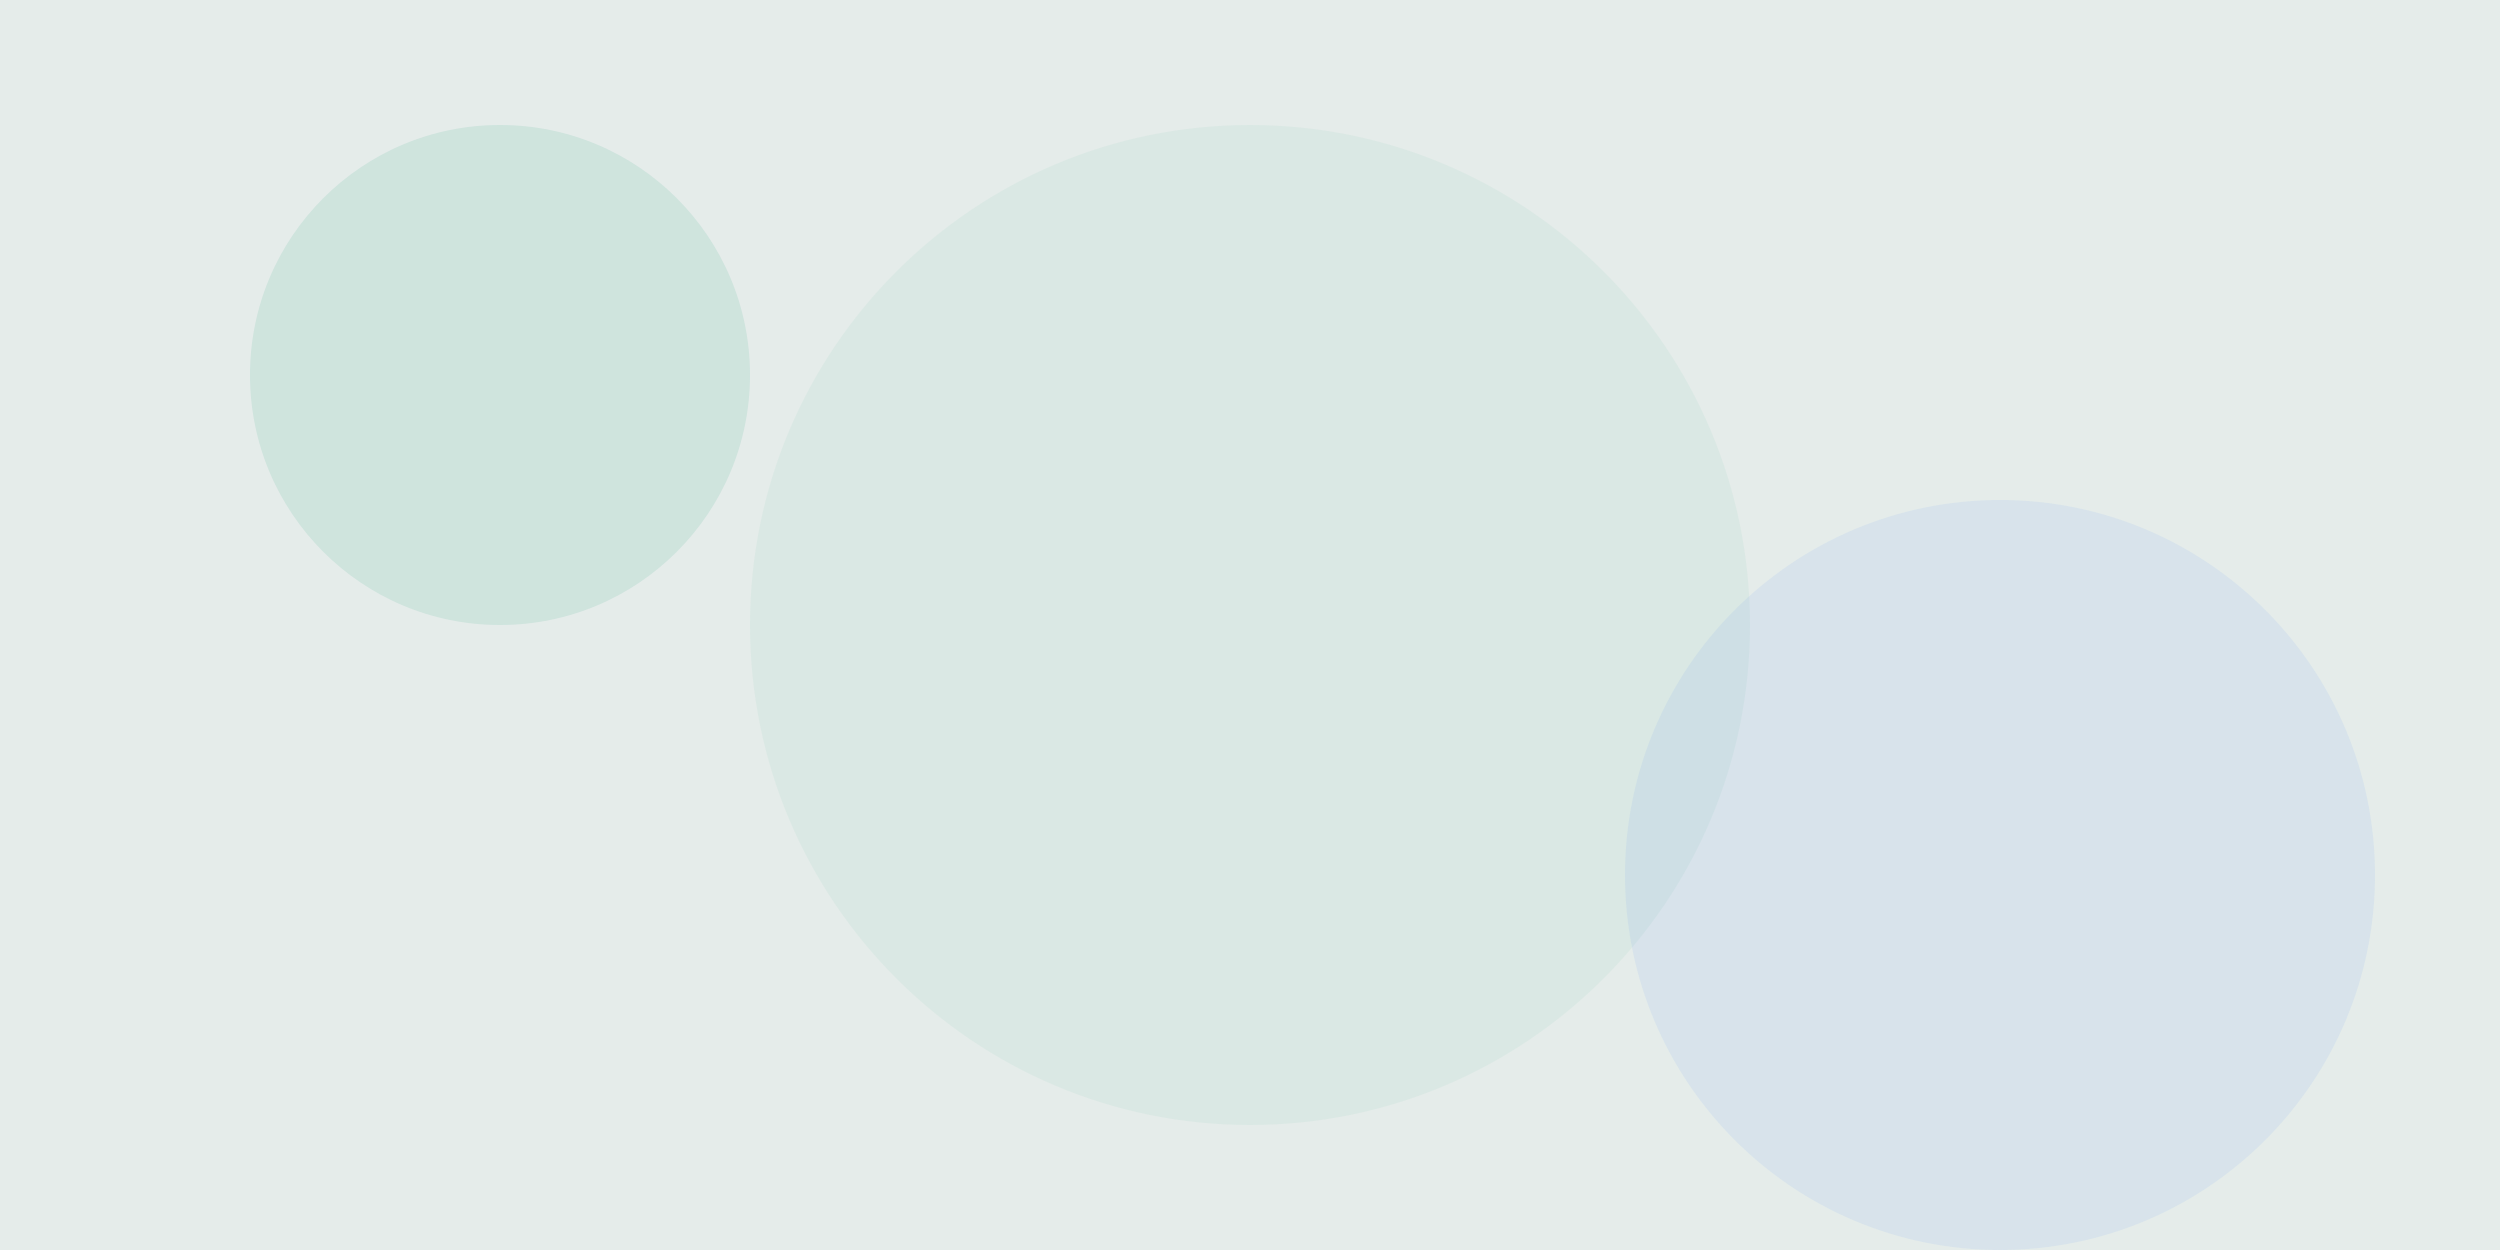
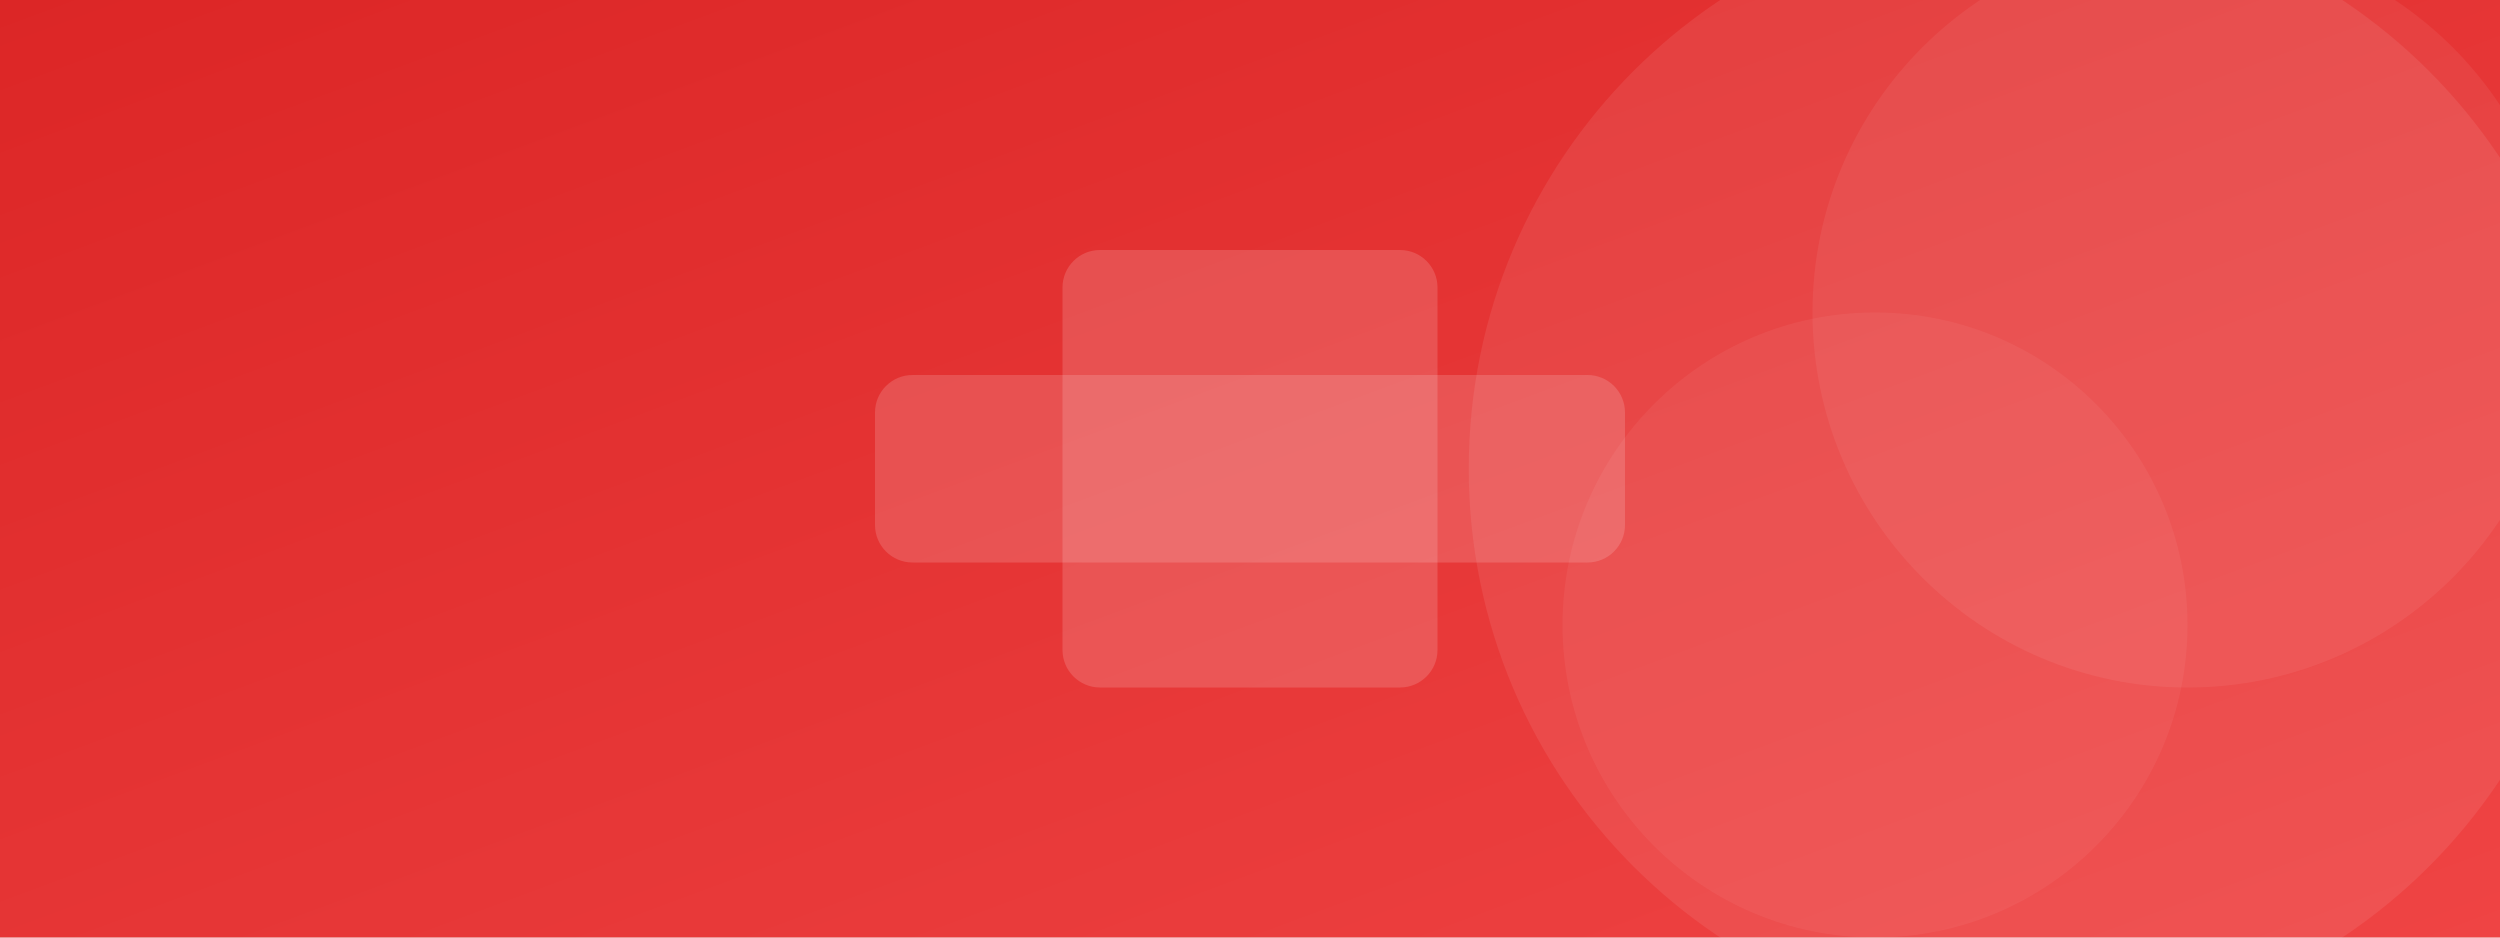
- <svg xmlns="http://www.w3.org/2000/svg" width="400" height="200" viewBox="0 0 400 200">
-   <rect width="400" height="200" fill="#059669" opacity="0.05" />
-   <circle cx="80" cy="60" r="40" fill="#059669" opacity="0.1" />
-   <circle cx="320" cy="140" r="60" fill="#3b82f6" opacity="0.08" />
-   <circle cx="200" cy="100" r="80" fill="#059669" opacity="0.05" />
+ <svg xmlns="http://www.w3.org/2000/svg" width="800" height="300" viewBox="0 0 800 300">
+   <defs>
+     <linearGradient id="cover3" x1="0%" y1="0%" x2="100%" y2="100%">
+       <stop offset="0%" style="stop-color:#DC2626;stop-opacity:1" />
+       <stop offset="100%" style="stop-color:#EF4444;stop-opacity:1" />
+     </linearGradient>
+   </defs>
+   <rect width="800" height="300" fill="url(#cover3)" />
+   <circle cx="650" cy="150" r="180" fill="white" opacity="0.08" />
+   <circle cx="700" cy="100" r="120" fill="white" opacity="0.06" />
+   <circle cx="600" cy="200" r="100" fill="white" opacity="0.05" />
+   <rect x="340" y="80" width="120" height="140" rx="12" fill="white" opacity="0.15" />
+   <rect x="280" y="120" width="240" height="60" rx="12" fill="white" opacity="0.15" />
</svg>
